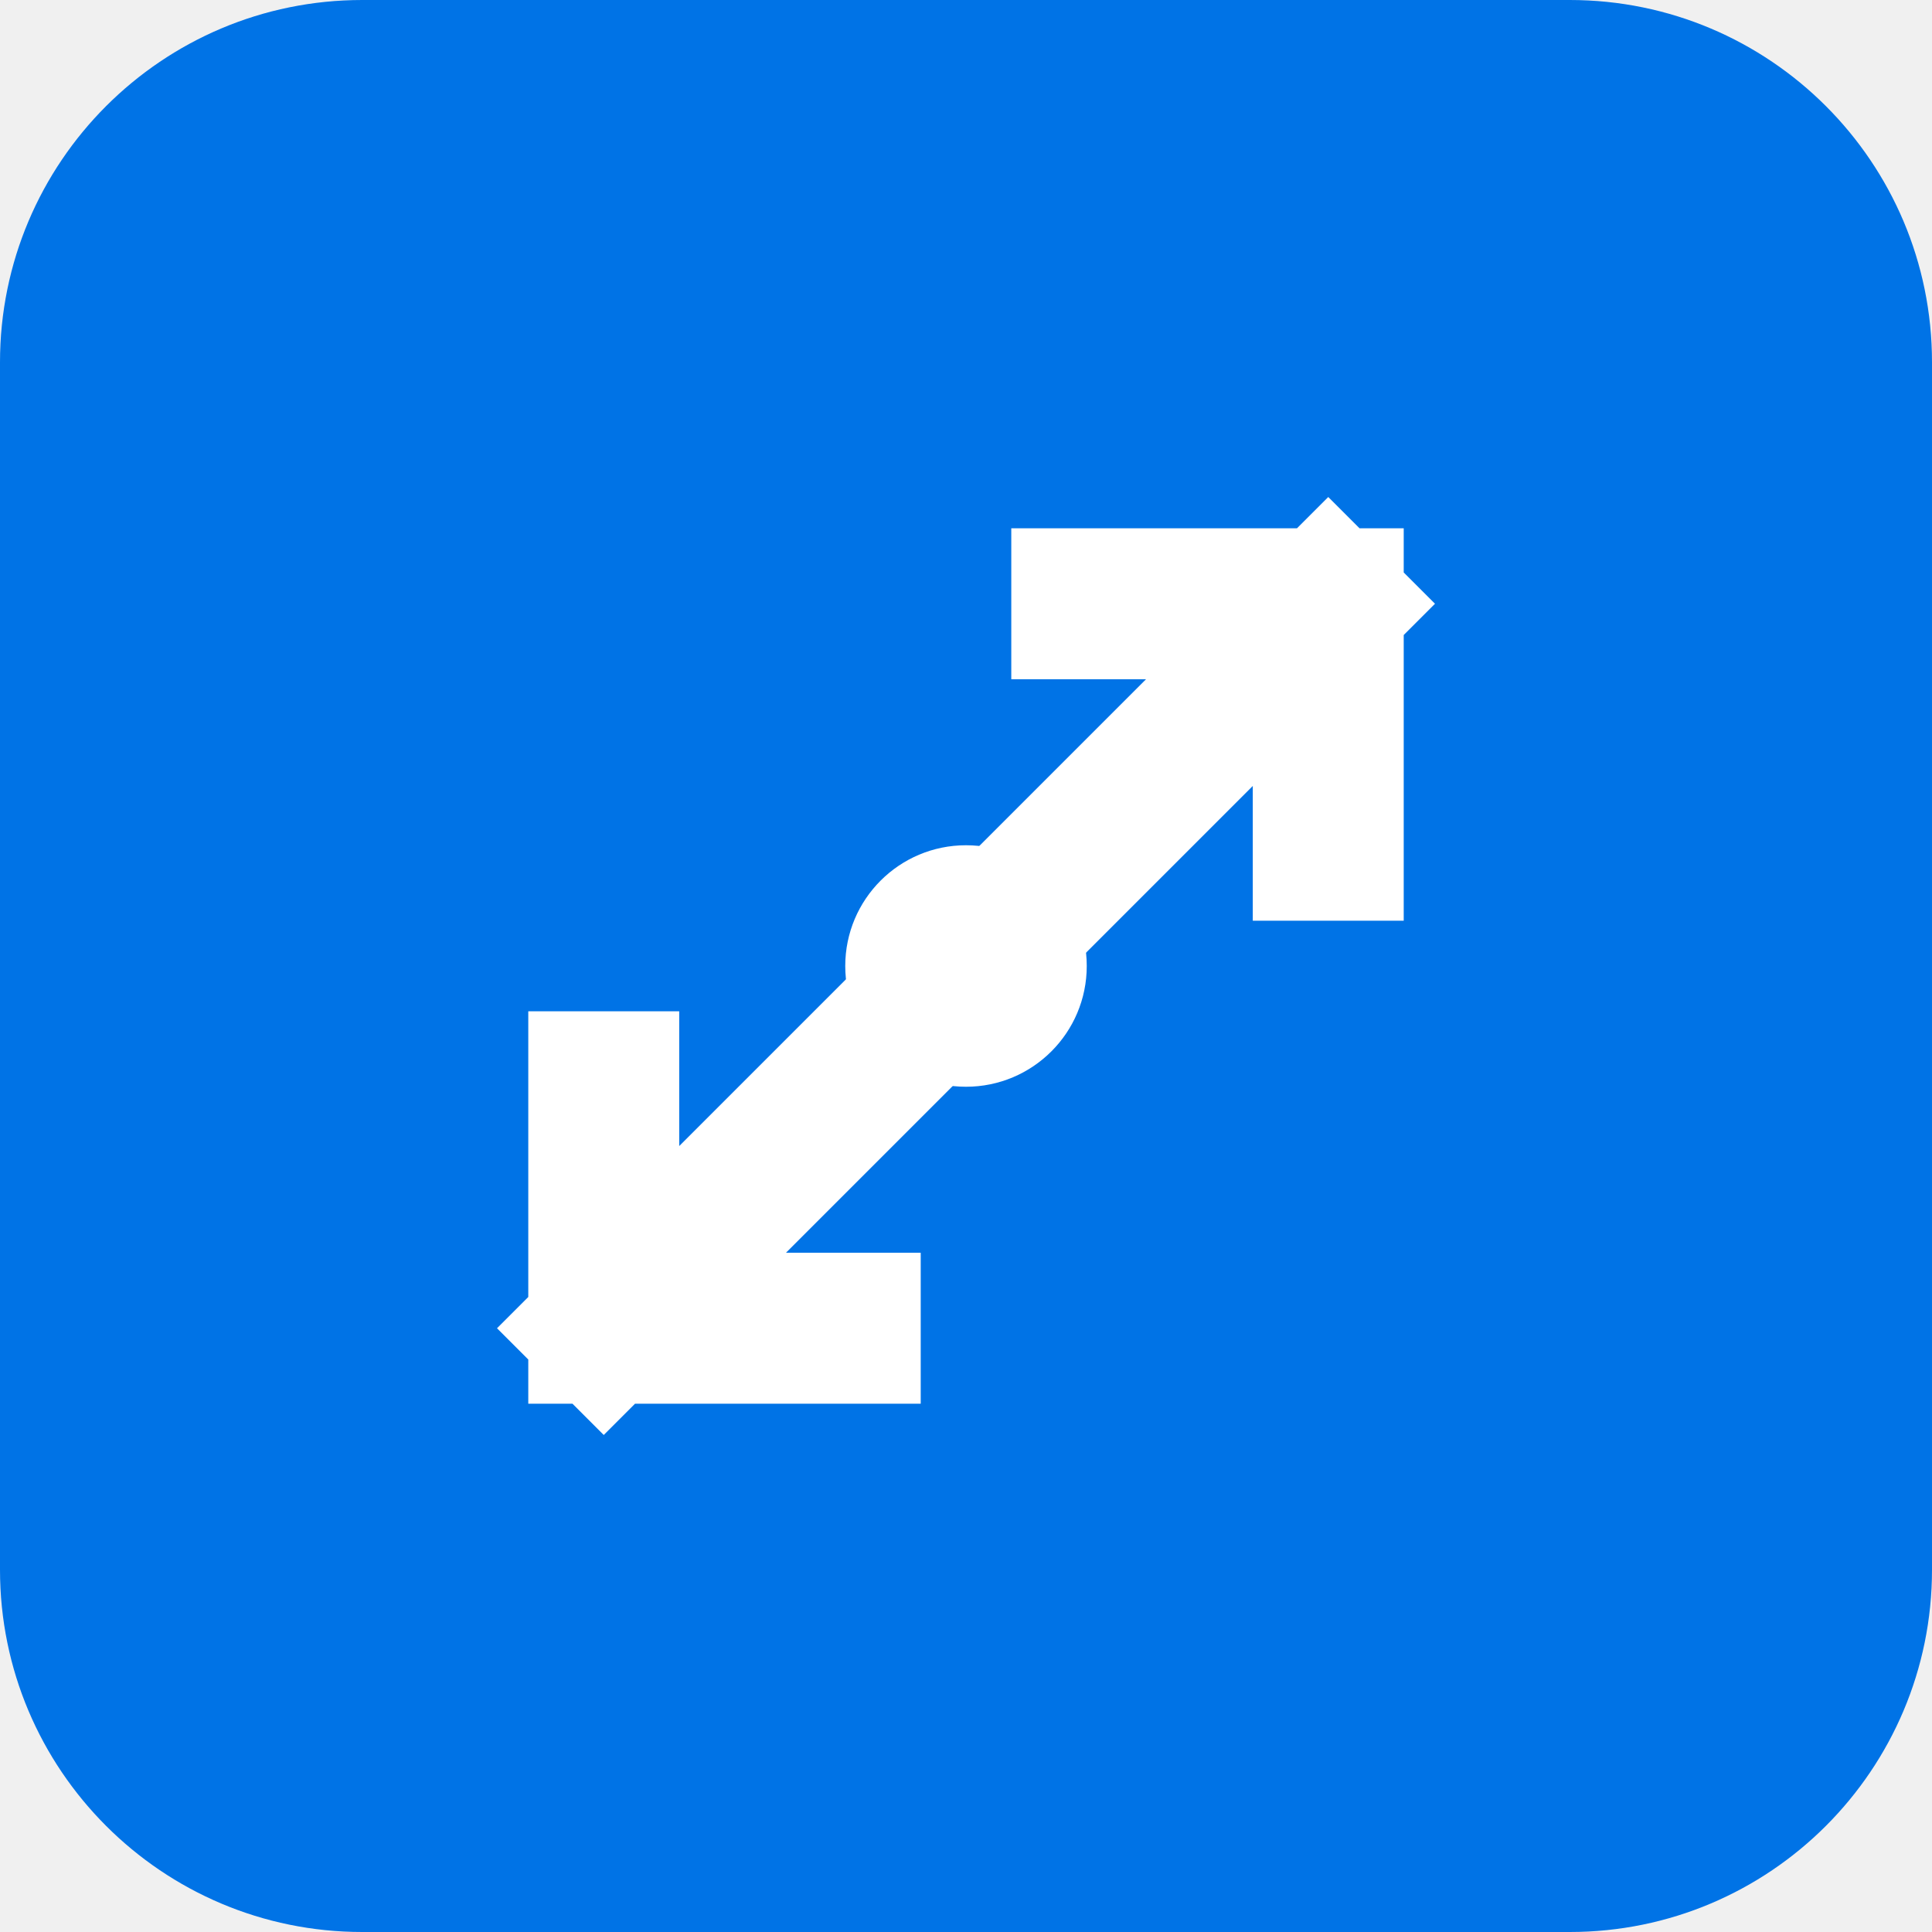
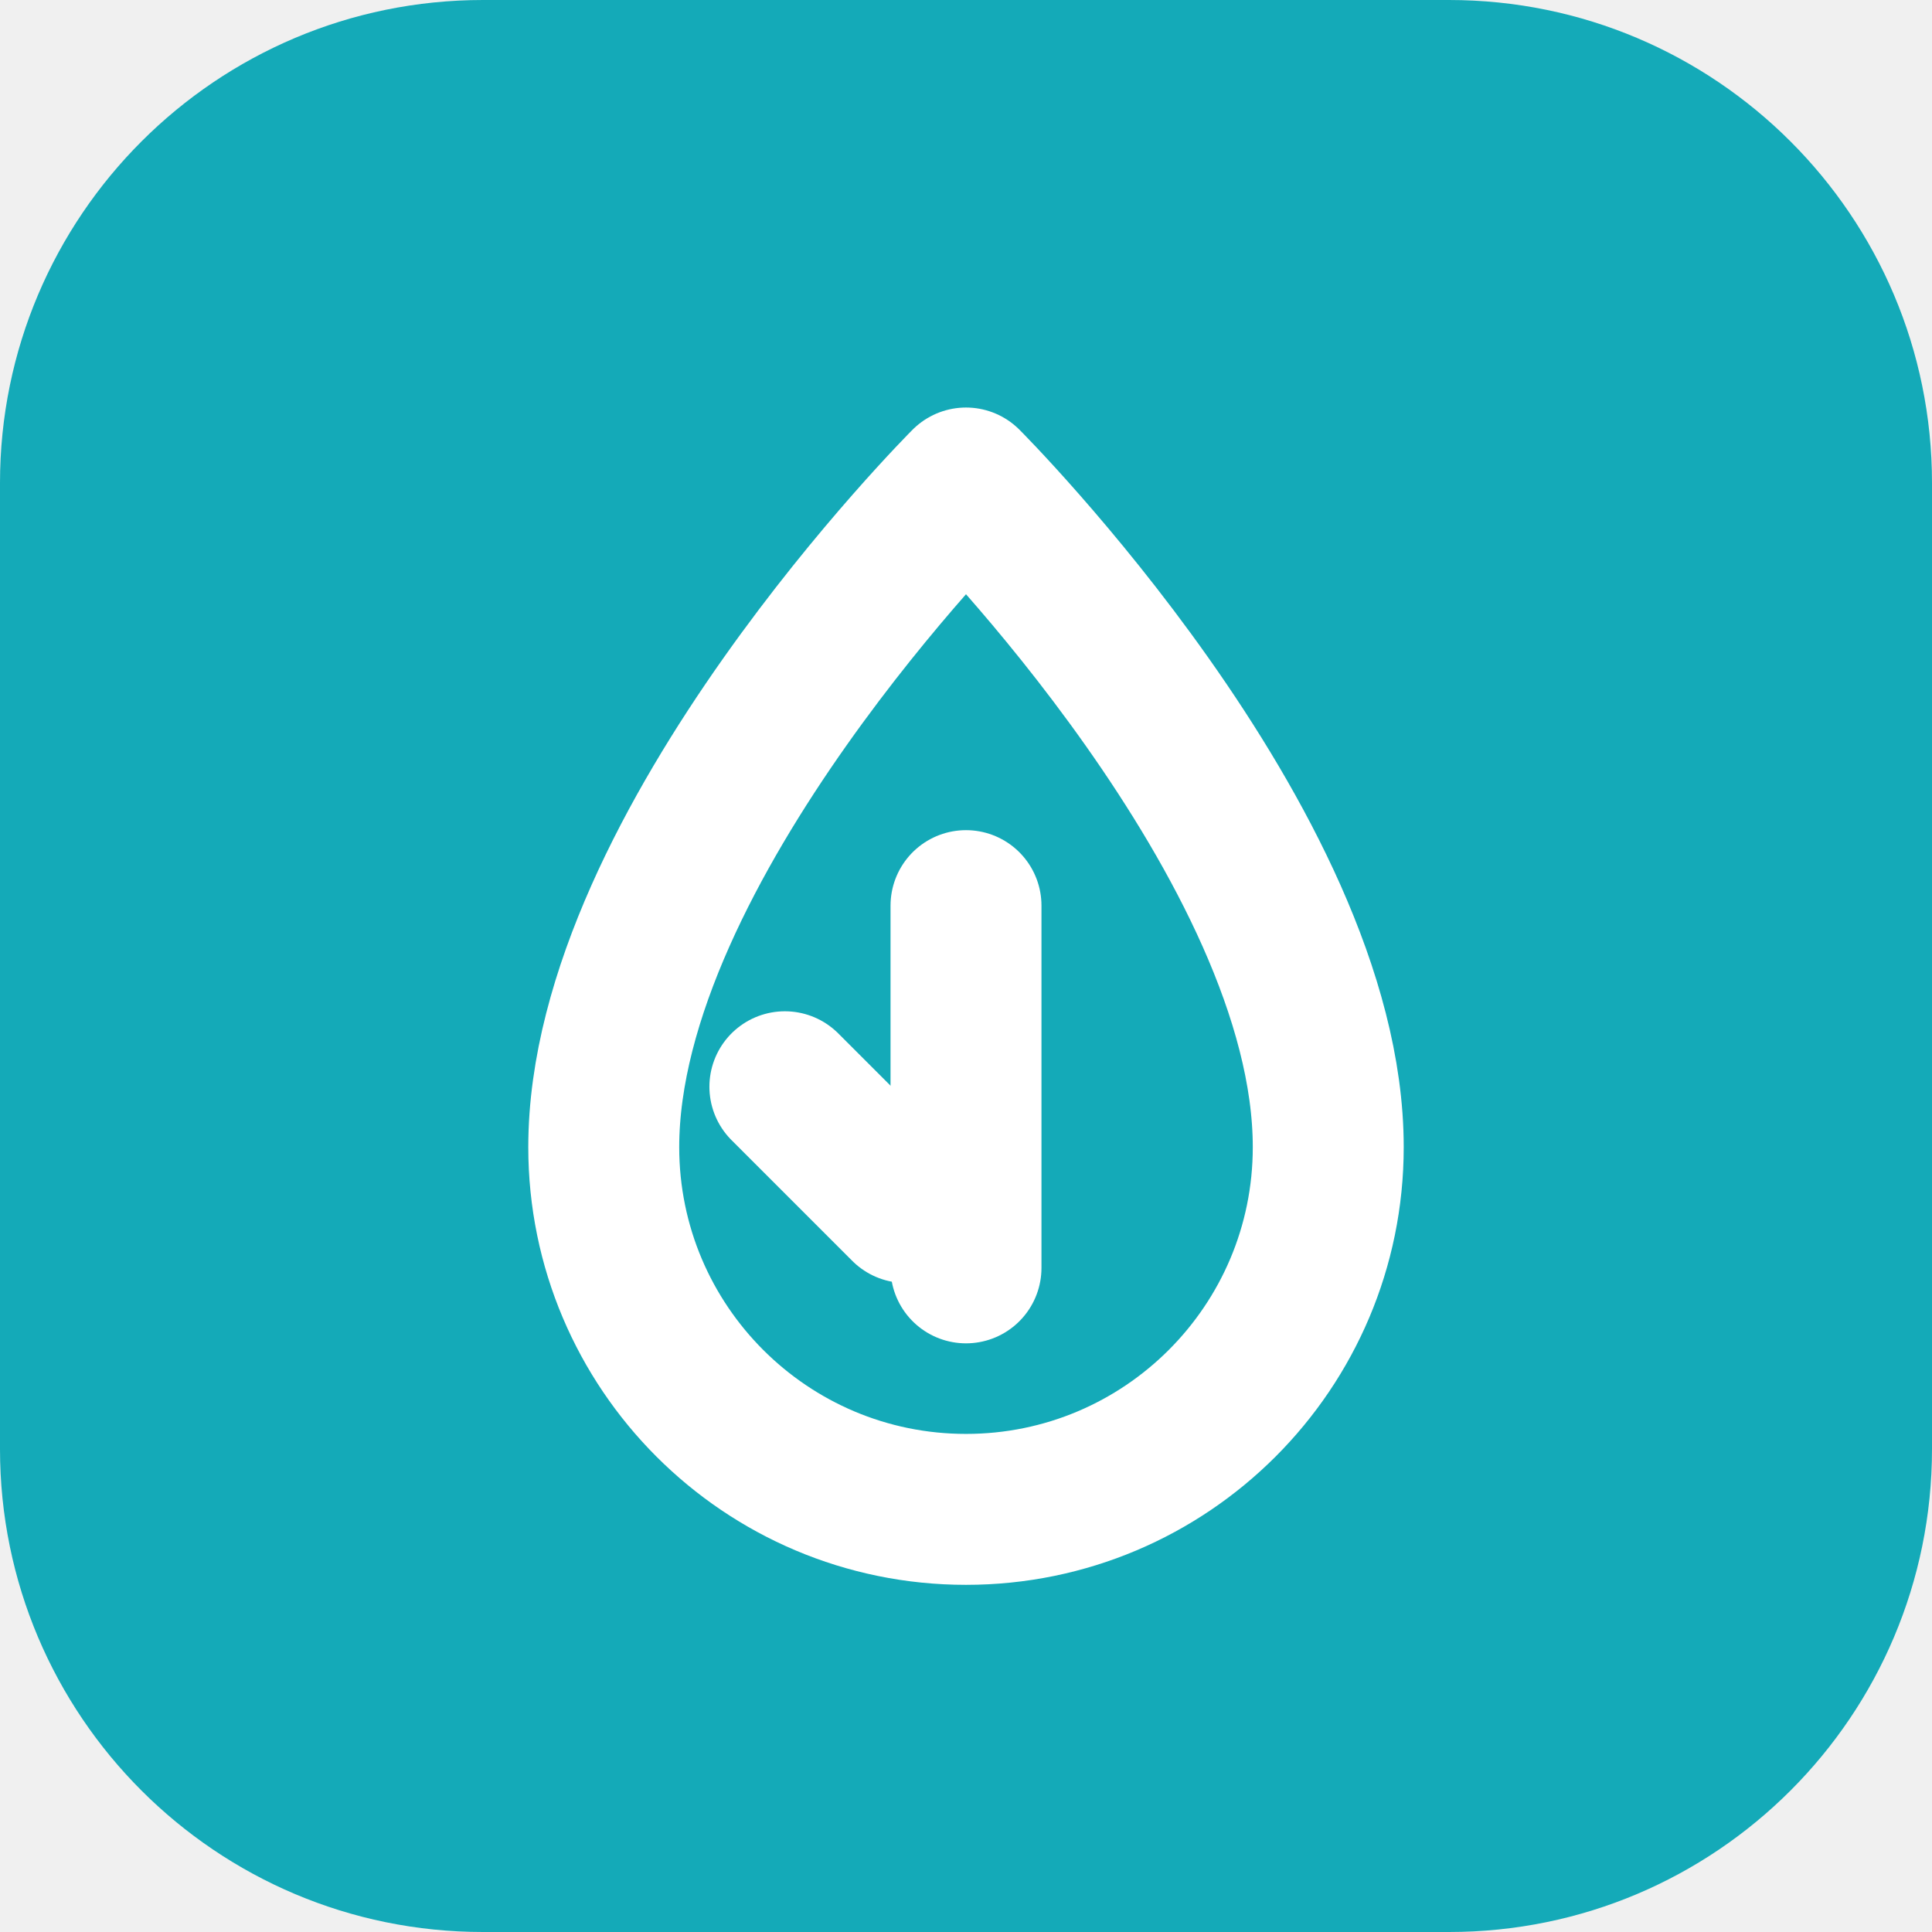
<svg xmlns="http://www.w3.org/2000/svg" viewBox="0 0 32 32">
-   <rect width="32" height="32" rx="6" fill="hsl(210, 100%, 45%)" />
-   <path d="M10 22 L22 10 M18 10 L22 10 L22 14 M10 22 L14 22 M10 22 L10 18" stroke="white" fill="none" stroke-width="2.5" stroke-linecap="square" stroke-linejoin="miter" />
-   <circle cx="16" cy="16" r="2" fill="white" />
+   <rect width="32" height="32" rx="8" fill="hsl(185, 80%, 40%)" />
+   <path d="M16 8C16 8 10 14 10 19C10 22.314 12.686 25 16 25C19.314 25 22 22.314 22 19C22 14 16 8 16 8Z" fill="none" stroke="white" stroke-width="2.5" stroke-linecap="round" stroke-linejoin="round" />
+   <path d="M16 15L16 21" stroke="white" stroke-width="2.5" stroke-linecap="round" />
+   <path d="M13 18L15 20" stroke="white" stroke-width="2.5" stroke-linecap="round" />
</svg>
